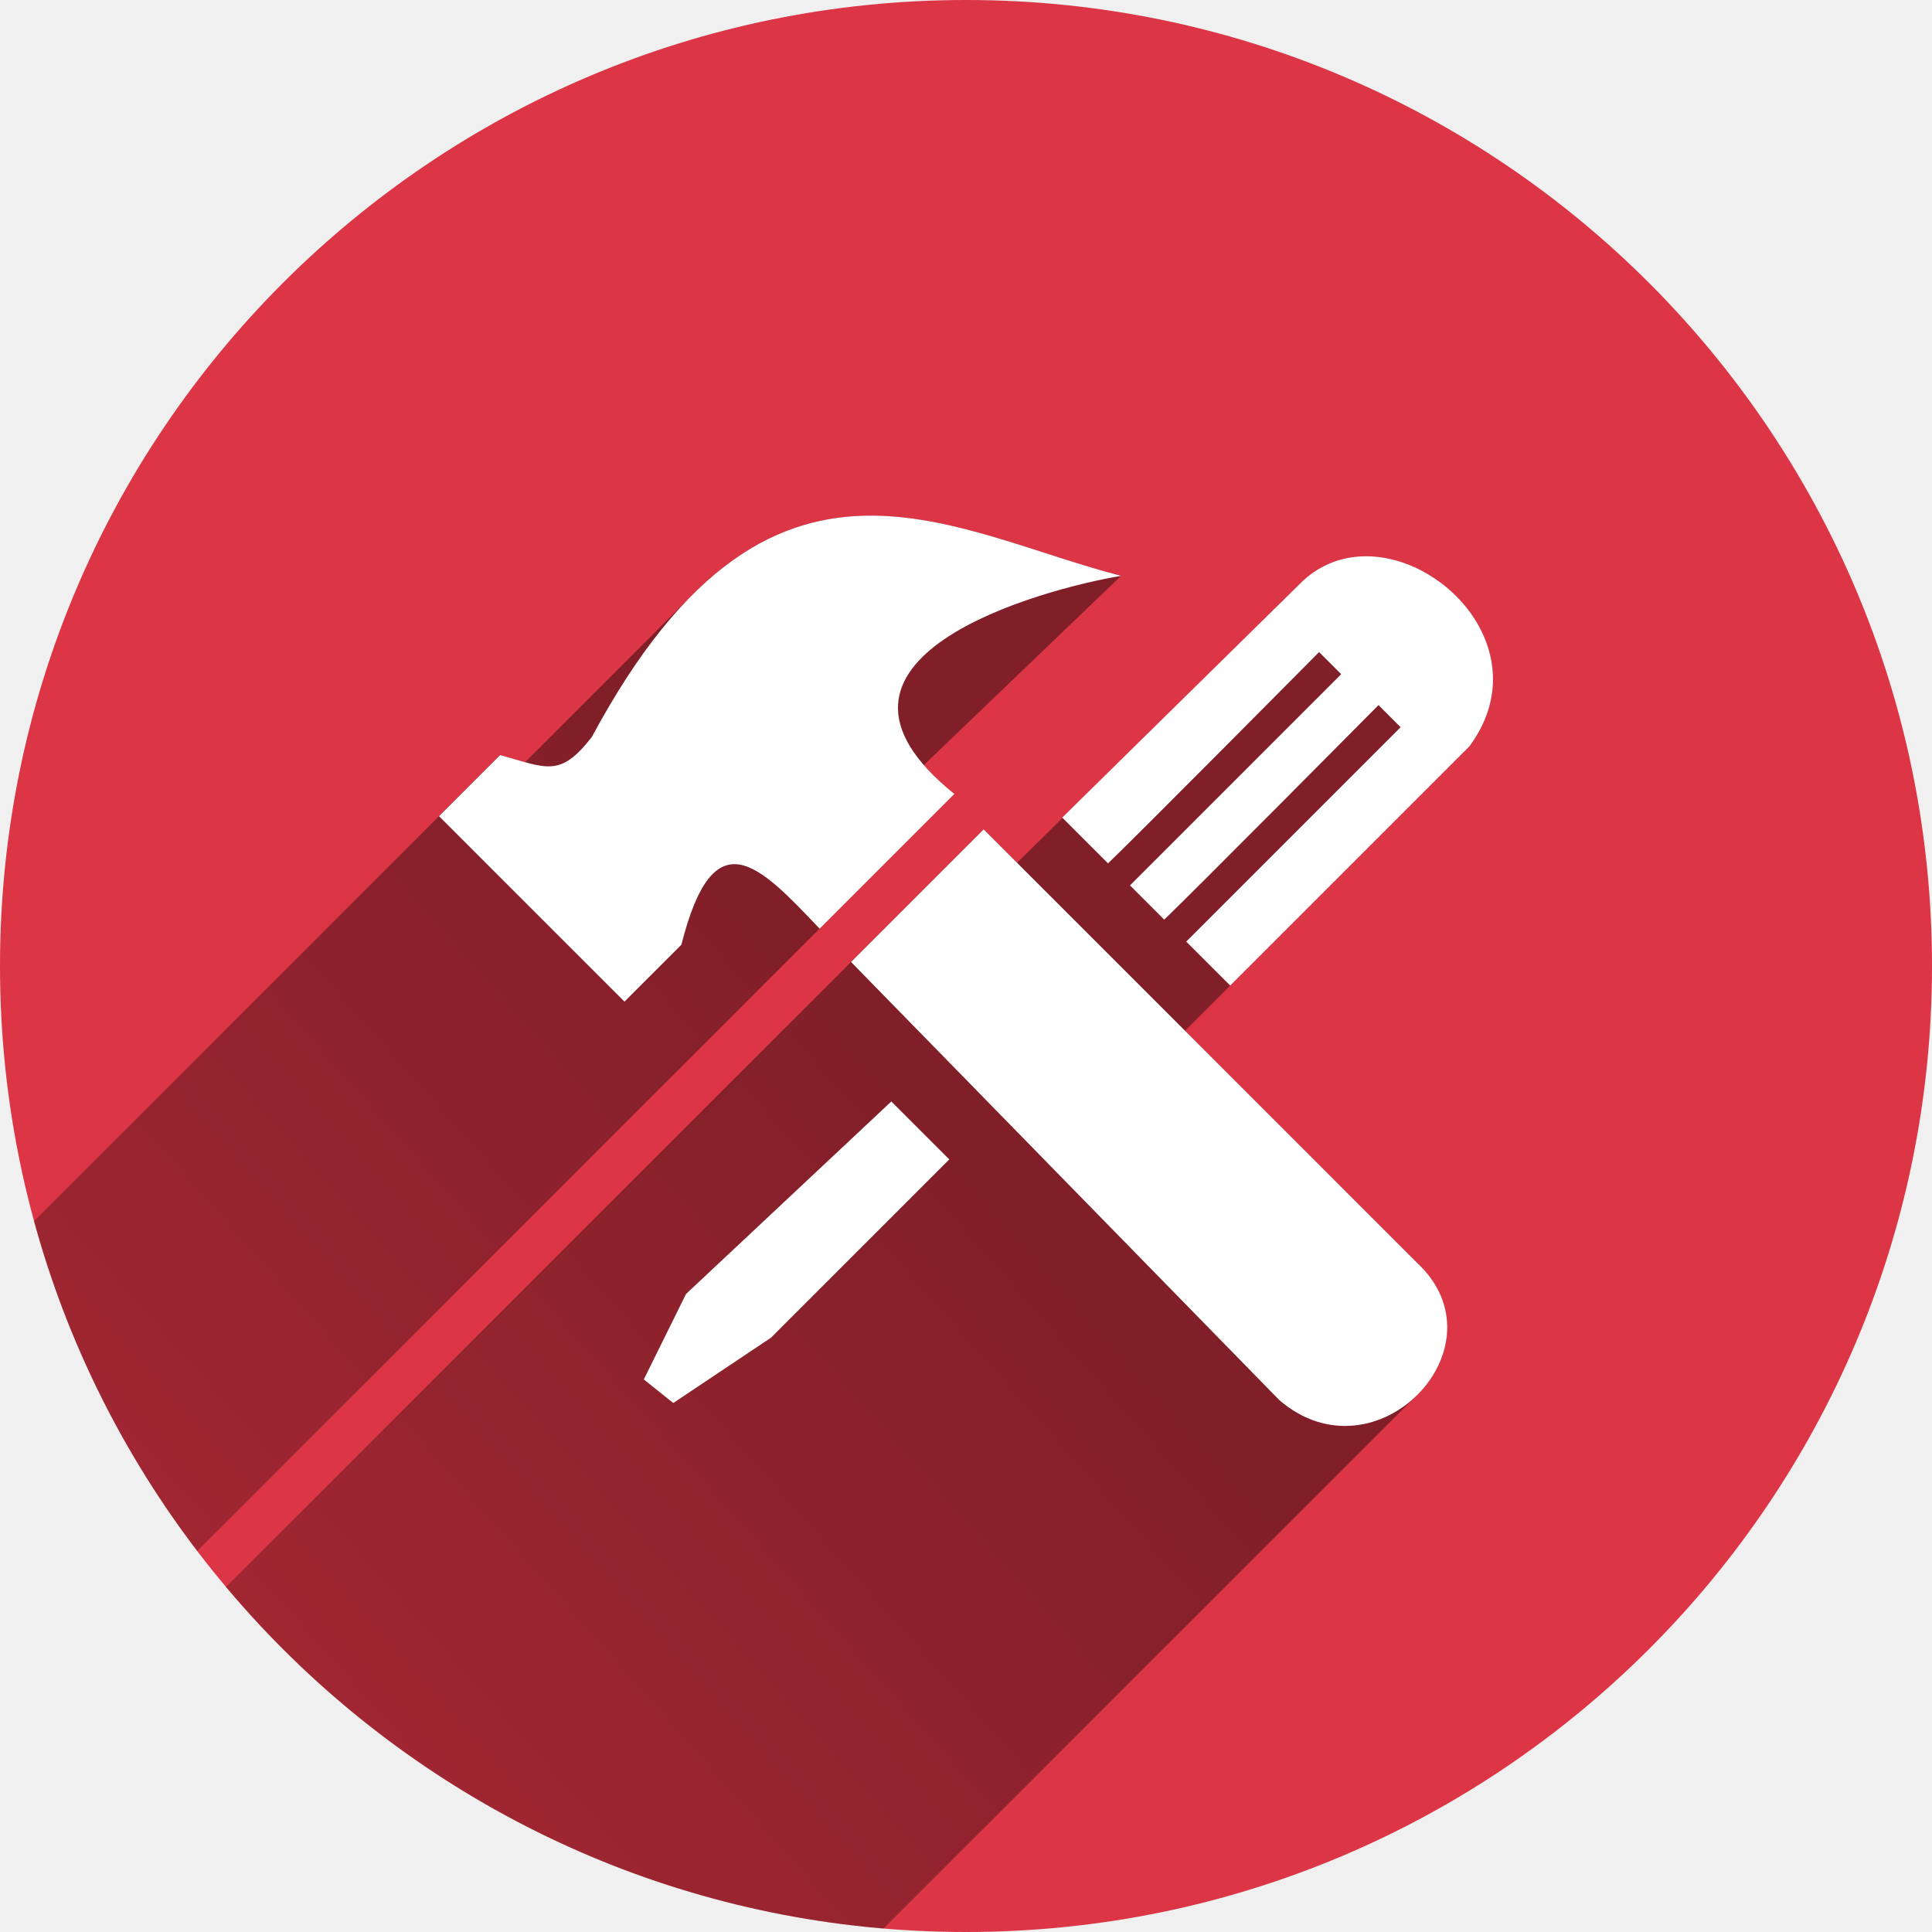
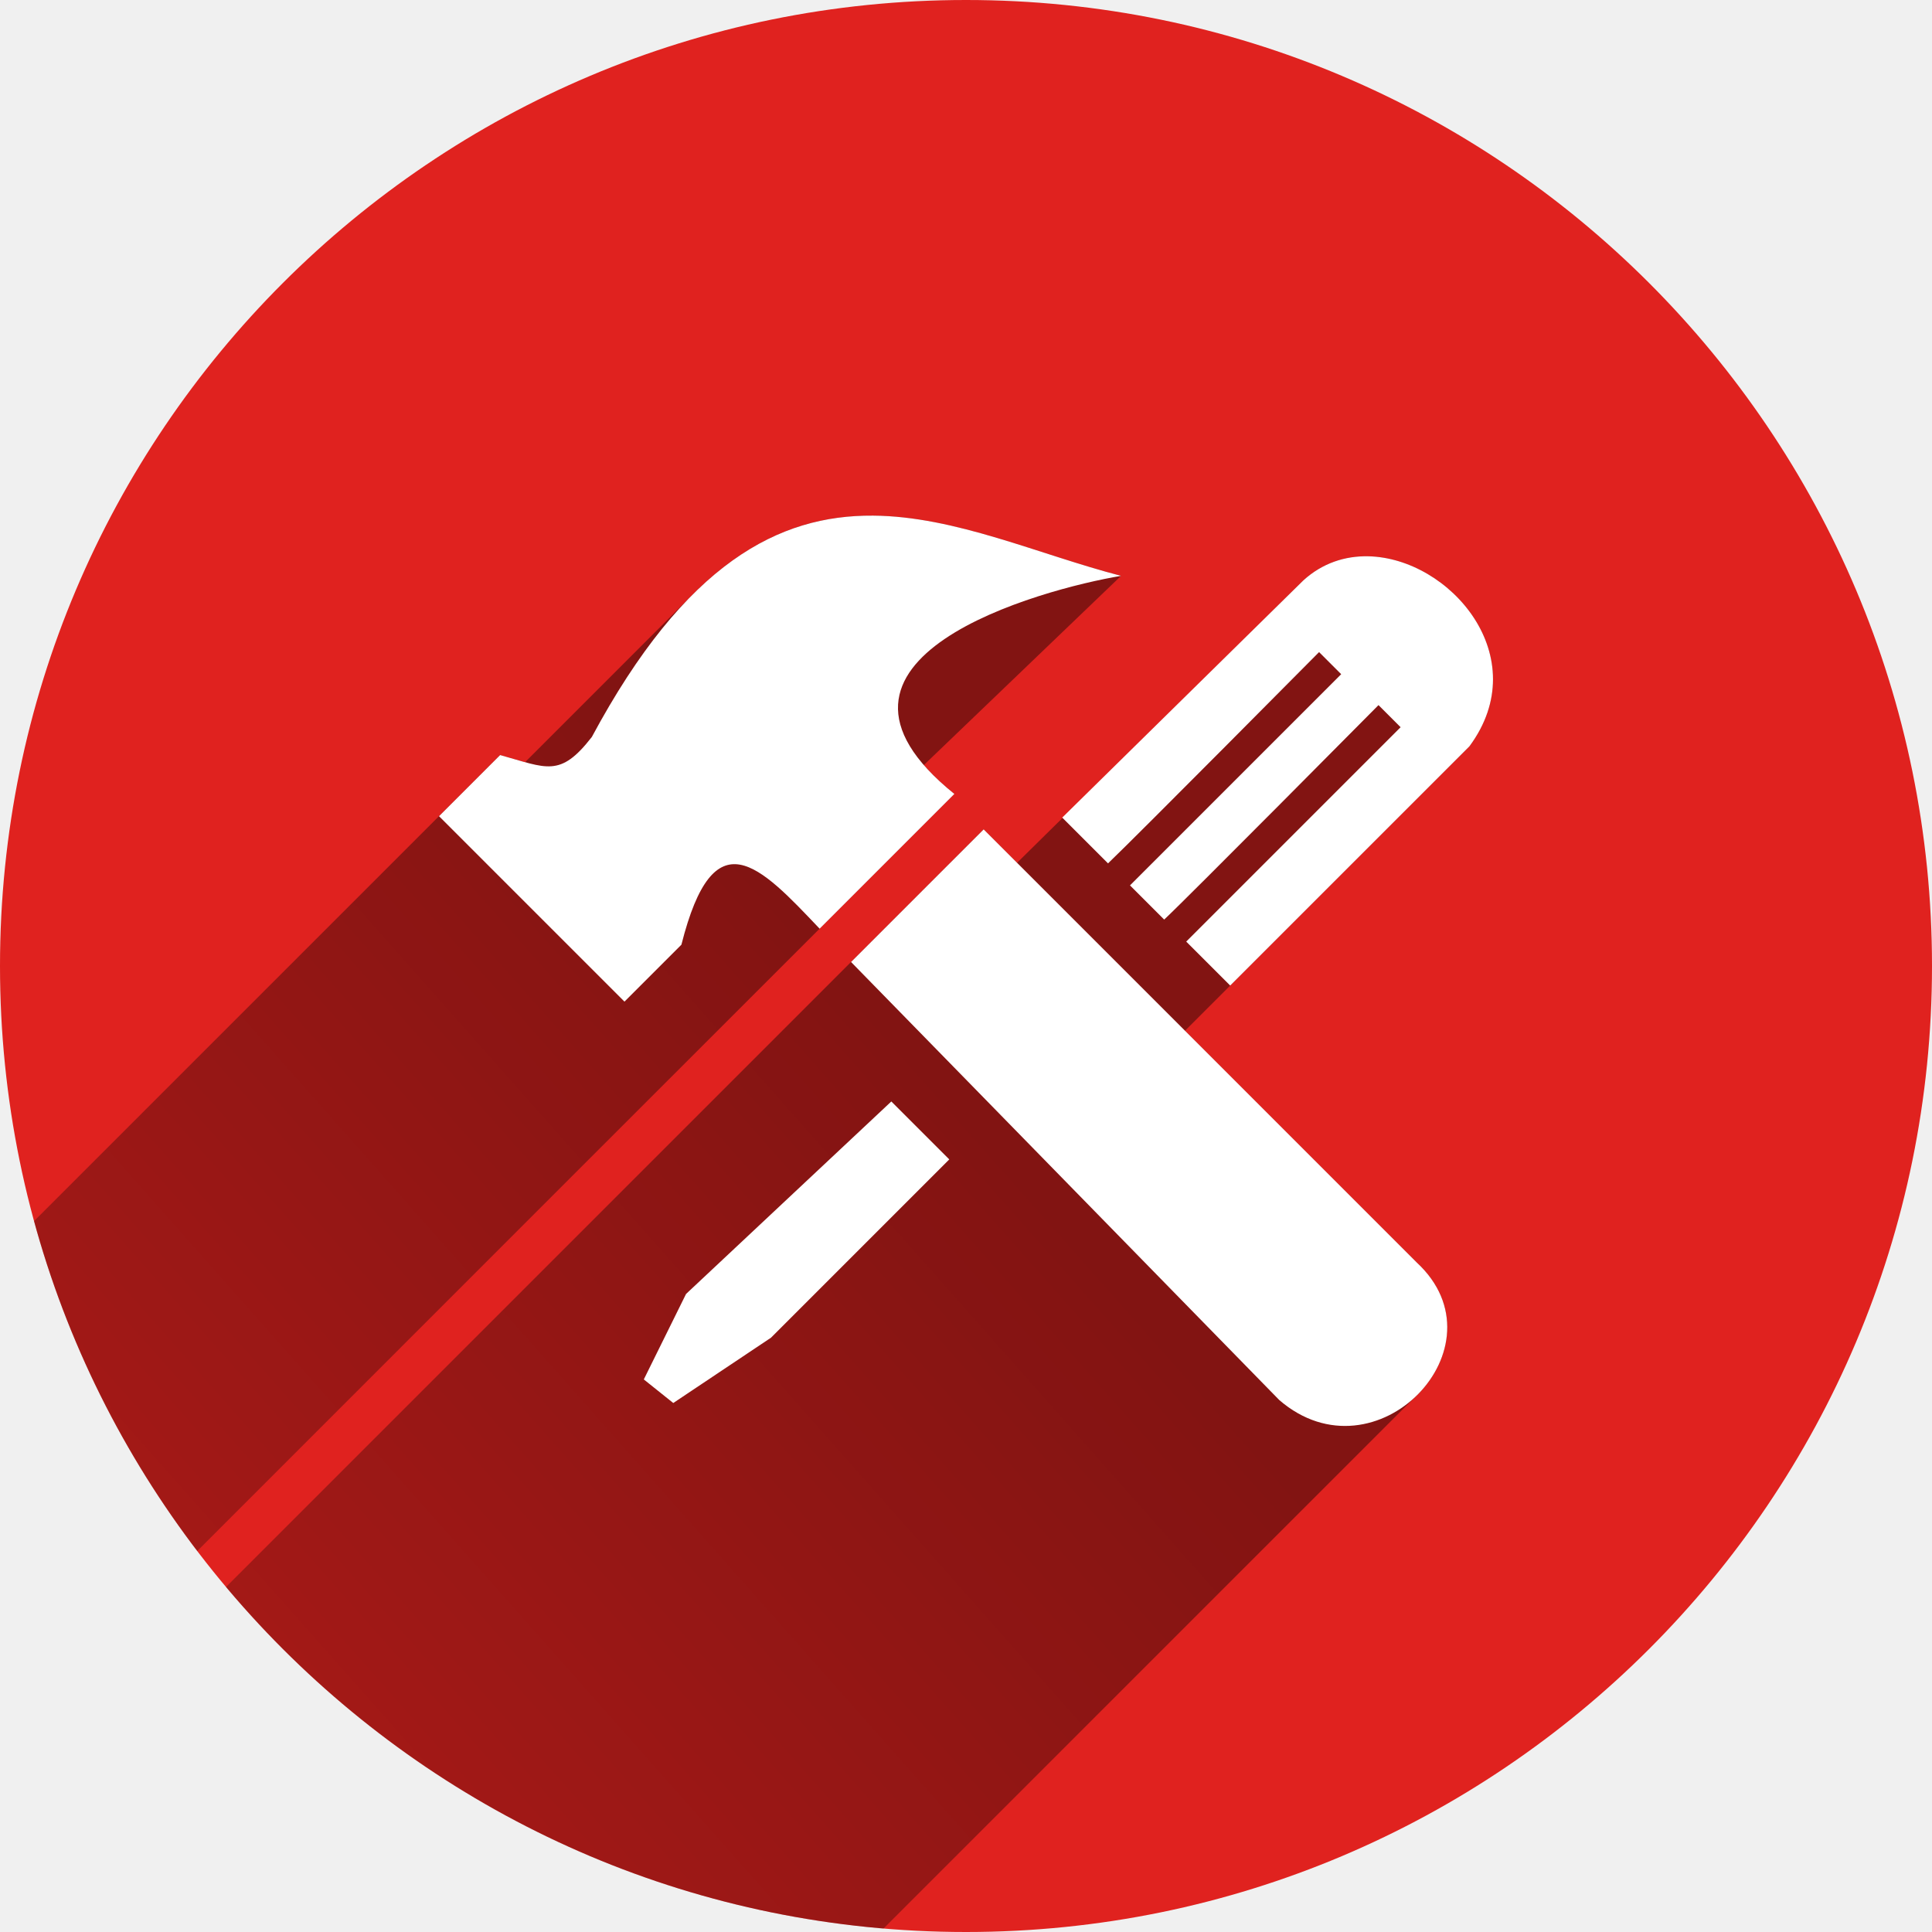
<svg xmlns="http://www.w3.org/2000/svg" width="800" height="800" version="1.1" viewBox="0 0 800 800">
  <defs>
    <linearGradient id="c" x1="378.39" x2="-76.698" y1="434.19" y2="837.58" gradientUnits="userSpaceOnUse">
      <stop offset="0" />
      <stop stop-opacity=".42" offset="1" />
    </linearGradient>
    <mask id="b" maskUnits="userSpaceOnUse">
      <circle cx="400" cy="400" r="400" color="#000000" color-rendering="auto" fill="#fff" image-rendering="auto" shape-rendering="auto" solid-color="#000000" style="isolation:auto;mix-blend-mode:normal" />
    </mask>
    <mask id="a" maskUnits="userSpaceOnUse">
      <circle cx="400" cy="400" r="400" color="#000000" color-rendering="auto" fill="#fff" image-rendering="auto" shape-rendering="auto" solid-color="#000000" style="isolation:auto;mix-blend-mode:normal" />
    </mask>
  </defs>
-   <circle cx="400" cy="400" r="400" color="#000000" color-rendering="auto" fill="#dc3545" image-rendering="auto" shape-rendering="auto" solid-color="#000000" style="isolation:auto;mix-blend-mode:normal" />
+   <circle cx="400" cy="400" r="400" color="#000000" color-rendering="auto" fill="#e0221f" image-rendering="auto" shape-rendering="auto" solid-color="#000000" style="isolation:auto;mix-blend-mode:normal" />
  <path d="m361.47 213.51c-25.515-0.191-51.028 8.249-76.543 34.596l-67.516 67.508c-2.988-0.825-6.354-1.86-10.326-2.961l-197.64 197.64c5.847 52.506 38.881 94.138 66.073 138.11 108.56-108.59 216.36-216.41 319.66-319.64-5.142-4.138-9.307-8.122-12.643-11.963l81.666-78.342c-34.242-8.893-68.485-24.687-102.73-24.943zm204.96 16.83c-9.506-0.174-18.891 2.824-26.744 9.98l-118.54 116.95-13.846-13.846c-103.53 103.53-210.9 210.91-318.38 318.38 68.382 88.468 162.67 130.3 276.23 137.46l220.34-220.34c15.308-14.011 20.723-38.013 1.174-56.117l-95.985-95.996 117.74-117.74c27.428-36.98-8.047-78.102-41.996-78.723z" fill="url(#c)" fill-rule="evenodd" mask="url(#a)" opacity=".42" />
  <path d="m361.48 213.51c-38.807-0.29-77.614 19.377-116.42 91.665-13.189 16.969-18.648 12.83-37.963 7.478l-25.308 25.308 76.788 76.788 23.583-23.582c13.419-53.199 32.287-32.907 57.231-6.615l55.794-55.794c-69.919-56.273 36.336-84.861 69.023-90.305-34.242-8.893-68.484-24.688-102.73-24.944zm204.96 16.832c-9.506-0.174-18.892 2.823-26.746 9.98l-99.847 98.224 18.961 18.962c12.459-11.91 87.397-87.492 87.397-87.492l9.152 9.153-87.449 87.449 14.158 14.158c9.45-8.824 88.744-88.807 88.744-88.807l9.152 9.152-88.775 88.776 18.209 18.198 99.041-99.03c27.428-36.98-8.047-78.101-41.996-78.722zm-159.13 113.09-54.907 54.908 177.33 181.4c39.902 34.443 94.509-22.147 56.94-56.94l-179.36-179.37zm-38.232 112.66-85.005 79.717-17.488 35.385 12.201 9.762 40.469-27.047 73.819-73.82-23.997-23.997z" fill="#fff" fill-rule="evenodd" mask="url(#b)" />
</svg>
